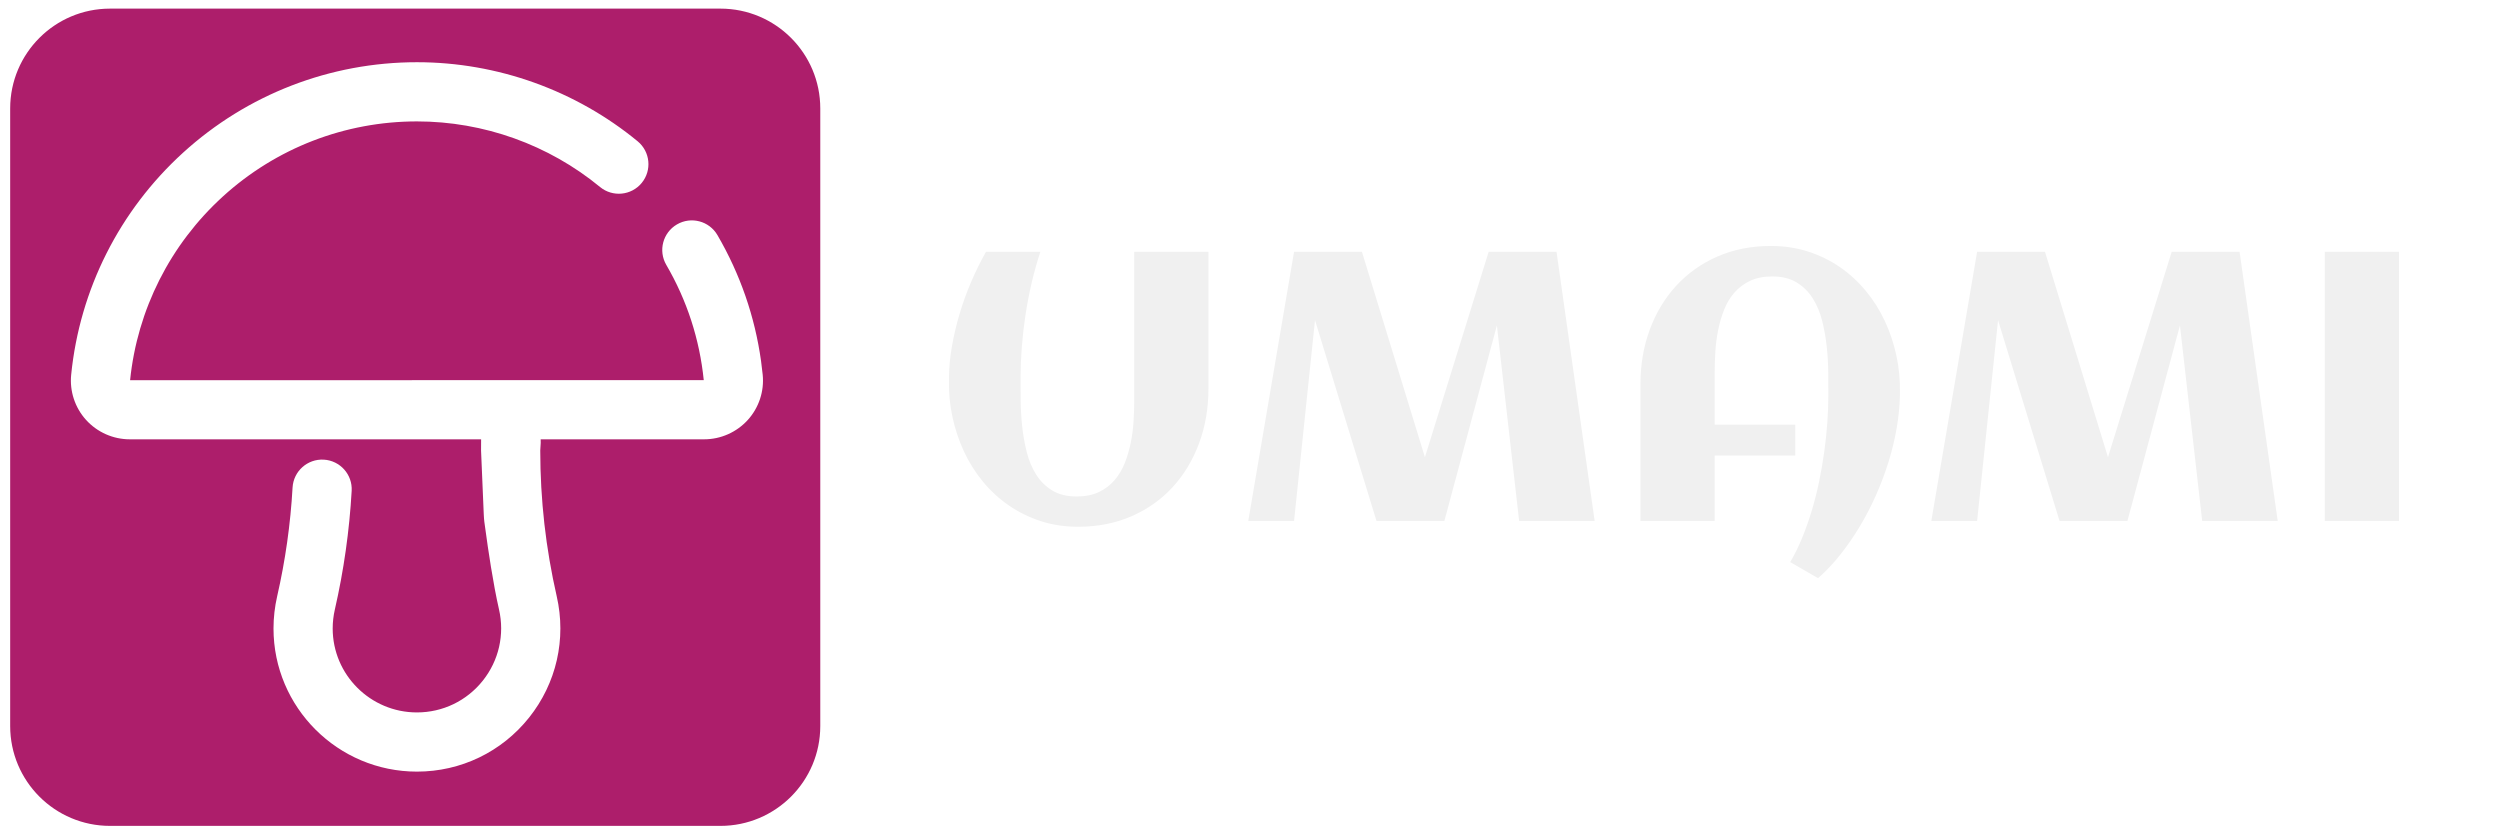
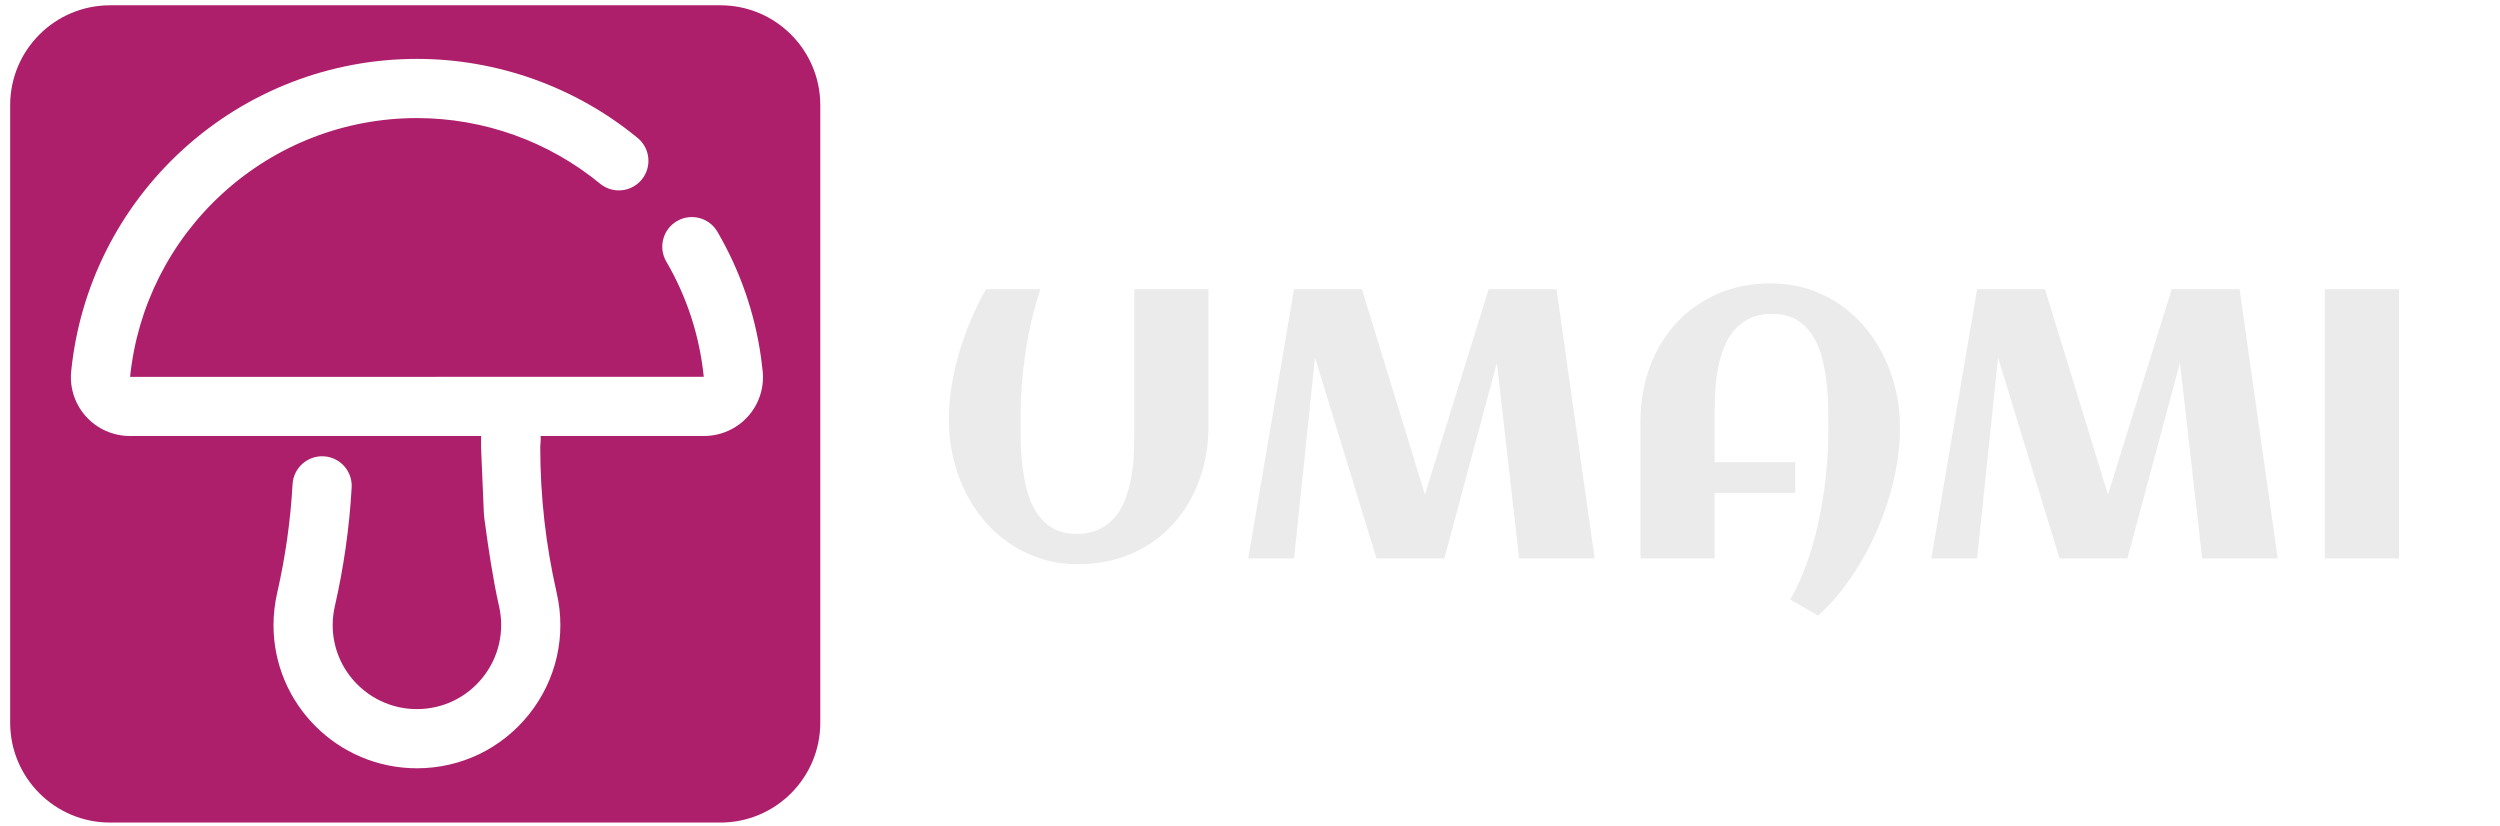
<svg xmlns="http://www.w3.org/2000/svg" fill="#000000" version="1.1" id="Layer_1" viewBox="0 0 750.953 248.037">
-   <g transform="matrix(1, 0, 0, 1, -195.1177, -18.4955)">
+   <g transform="matrix(1, 0, 0, 1, -195.1177, -19.4955)">
    <g>
      <g>
        <rect x="198.174" y="21.085" width="243.34" height="245.491" rx="30" ry="30" style="fill: rgb(173, 30, 107);" />
        <g transform="matrix(1, 0, 0, 1, 0.51384, 1.398508)">
          <path d="M 423.705 129.676 C 423.567 128.29 423.401 126.911 423.21 125.538 C 421.34 112.154 416.94 99.448 410.107 87.714 C 407.636 83.472 402.194 82.034 397.951 84.506 C 393.709 86.976 392.273 92.419 394.743 96.661 C 400.96 107.336 404.745 118.983 405.998 131.28 L 233.684 131.303 C 235.84 110.114 245.737 90.516 261.566 76.107 C 277.535 61.571 298.233 53.565 319.846 53.565 C 339.877 53.565 359.409 60.562 374.844 73.267 C 378.632 76.385 384.236 75.845 387.358 72.053 C 390.478 68.263 389.935 62.66 386.144 59.54 C 367.535 44.222 343.991 35.785 319.846 35.785 C 293.796 35.785 268.849 45.435 249.598 62.958 C 230.481 80.361 218.543 104.055 215.983 129.677 C 215.49 134.608 217.12 139.549 220.453 143.231 C 223.804 146.935 228.591 149.059 233.586 149.059 L 328.522 149.059 L 365.671 149.059 L 406.105 149.059 C 411.1 149.059 415.887 146.935 419.237 143.231 C 422.57 139.548 424.199 134.607 423.705 129.676 Z" style="stroke-width: 3px; stroke-opacity: 0.75; fill: rgb(255, 255, 255);" />
          <path d="M 356.987 147.391 L 357.024 150.135 L 356.887 152.44 C 356.887 159.768 357.304 167.177 358.123 174.456 C 358.948 181.737 360.196 189.052 361.829 196.198 C 364.772 209.051 361.747 222.336 353.529 232.648 C 345.309 242.962 333.031 248.877 319.844 248.877 C 296.087 248.877 276.759 229.59 276.759 205.881 C 276.759 202.642 277.13 199.382 277.86 196.196 C 280.309 185.499 281.867 174.512 282.487 163.538 C 282.764 158.636 286.964 154.889 291.865 155.165 C 296.767 155.442 300.515 159.641 300.238 164.543 C 299.56 176.512 297.862 188.497 295.189 200.167 C 294.756 202.054 294.537 203.976 294.537 205.881 C 294.537 219.785 305.889 231.098 319.843 231.098 C 327.586 231.098 334.796 227.624 339.624 221.566 C 344.449 215.511 346.226 207.71 344.496 200.162 C 342.715 192.371 341.181 181.875 340.454 176.452 C 339.727 171.029 340.186 176.645 339.105 152.439 L 339.129 147.448" style="stroke-width: 3px; stroke-opacity: 0.75; fill: rgb(255, 255, 255);" />
        </g>
      </g>
    </g>
    <g transform="matrix(1, 0, 0, 1, 2.030984, -26)">
      <g />
    </g>
  </g>
-   <path d="M 312.513 75.628 Q 310.997 80.176 309.874 85.033 Q 308.751 89.89 308.021 94.747 Q 307.291 99.605 306.926 104.321 Q 306.561 109.038 306.561 113.25 Q 306.561 116.338 306.589 120.185 Q 306.617 124.031 307.038 128.018 Q 307.459 132.005 308.414 135.795 Q 309.369 139.585 311.25 142.561 Q 313.131 145.537 316.079 147.334 Q 319.027 149.131 323.407 149.131 Q 327.281 149.131 330.061 147.811 Q 332.84 146.492 334.778 144.246 Q 336.715 142 337.866 139.08 Q 339.017 136.16 339.663 132.959 Q 340.309 129.758 340.505 126.474 Q 340.702 123.189 340.702 120.213 L 340.702 75.628 L 362.994 75.628 L 362.994 116.731 Q 362.994 125.547 360.186 133.128 Q 357.379 140.708 352.269 146.295 Q 347.159 151.883 339.915 155.055 Q 332.672 158.228 323.856 158.228 Q 317.791 158.228 312.569 156.515 Q 307.347 154.802 302.995 151.798 Q 298.643 148.794 295.246 144.667 Q 291.849 140.54 289.575 135.654 Q 287.301 130.769 286.122 125.351 Q 284.942 119.932 285.055 114.373 L 285.055 113.25 Q 285.111 108.758 285.953 103.956 Q 286.795 99.155 288.227 94.326 Q 289.659 89.497 291.681 84.752 Q 293.702 80.008 296.173 75.628 Z M 395.001 96.179 L 388.712 156.487 L 374.955 156.487 L 388.712 75.628 L 409.095 75.628 L 428.019 137.339 L 447.167 75.628 L 467.55 75.628 L 479.005 156.487 L 456.32 156.487 L 449.637 97.752 L 433.859 156.487 L 413.475 156.487 Z M 570.703 117.798 L 570.703 118.865 Q 570.591 123.582 569.721 128.635 Q 568.85 133.689 567.278 138.743 Q 565.706 143.797 563.516 148.738 Q 561.326 153.679 558.603 158.2 Q 555.879 162.72 552.735 166.679 Q 549.59 170.637 546.109 173.67 L 537.742 168.841 Q 539.707 165.528 541.308 161.625 Q 542.908 157.722 544.199 153.455 Q 545.491 149.187 546.418 144.695 Q 547.344 140.203 547.962 135.767 Q 548.579 131.331 548.888 127.035 Q 549.197 122.739 549.197 118.865 Q 549.197 115.833 549.169 111.986 Q 549.141 108.14 548.72 104.153 Q 548.299 100.166 547.344 96.376 Q 546.389 92.586 544.508 89.61 Q 542.627 86.633 539.679 84.837 Q 536.731 83.04 532.351 83.04 Q 528.477 83.04 525.697 84.359 Q 522.918 85.679 520.98 87.897 Q 519.043 90.115 517.892 93.035 Q 516.741 95.955 516.095 99.184 Q 515.449 102.412 515.253 105.697 Q 515.056 108.982 515.056 111.902 L 515.056 127.569 L 539.258 127.569 L 539.258 136.834 L 515.056 136.834 L 515.056 156.487 L 492.764 156.487 L 492.764 115.383 Q 492.764 106.568 495.572 98.987 Q 498.379 91.406 503.517 85.819 Q 508.655 80.232 515.871 77.06 Q 523.086 73.887 531.958 73.887 Q 537.967 73.887 543.217 75.6 Q 548.467 77.312 552.791 80.316 Q 557.115 83.32 560.512 87.448 Q 563.909 91.575 566.183 96.46 Q 568.457 101.345 569.637 106.792 Q 570.816 112.239 570.703 117.798 Z M 600.178 96.179 L 593.889 156.487 L 580.132 156.487 L 593.889 75.628 L 614.272 75.628 L 633.196 137.339 L 652.344 75.628 L 672.727 75.628 L 684.182 156.487 L 661.496 156.487 L 654.814 97.752 L 639.036 156.487 L 618.652 156.487 Z M 720.619 156.487 L 698.327 156.487 L 698.327 75.628 L 720.619 75.628 Z" style="fill: rgb(240, 240, 240); text-wrap-mode: nowrap;" />
+   <path d="M 312.513 86.868 C 311.502 89.9 310.623 93.035 309.874 96.273 C 309.125 99.511 308.508 102.749 308.021 105.987 C 307.534 109.226 307.169 112.417 306.926 115.561 C 306.683 118.706 306.561 121.682 306.561 124.49 C 306.561 126.549 306.57 128.86 306.589 131.425 C 306.608 133.989 306.757 136.6 307.038 139.258 C 307.319 141.916 307.777 144.508 308.414 147.035 C 309.051 149.562 309.996 151.817 311.25 153.801 C 312.504 155.785 314.114 157.376 316.079 158.574 C 318.044 159.772 320.487 160.371 323.407 160.371 C 325.99 160.371 328.208 159.931 330.061 159.051 C 331.914 158.172 333.486 156.983 334.778 155.486 C 336.069 153.989 337.099 152.267 337.866 150.32 C 338.633 148.373 339.232 146.333 339.663 144.199 C 340.094 142.065 340.374 139.903 340.505 137.714 C 340.636 135.524 340.702 133.437 340.702 131.453 L 340.702 86.868 L 362.994 86.868 L 362.994 127.971 C 362.994 133.848 362.058 139.314 360.186 144.368 C 358.315 149.421 355.676 153.81 352.269 157.535 C 348.862 161.26 344.744 164.18 339.915 166.295 C 335.086 168.41 329.733 169.468 323.856 169.468 C 319.813 169.468 316.05 168.897 312.569 167.755 C 309.088 166.613 305.896 165.041 302.995 163.038 C 300.094 161.035 297.511 158.658 295.246 155.907 C 292.981 153.156 291.091 150.151 289.575 146.894 C 288.059 143.637 286.908 140.203 286.122 136.591 C 285.335 132.978 284.98 129.319 285.055 125.613 L 285.055 124.49 C 285.092 121.495 285.392 118.397 285.953 115.196 C 286.514 111.995 287.272 108.785 288.227 105.566 C 289.182 102.347 290.333 99.155 291.681 95.992 C 293.028 92.829 294.526 89.788 296.173 86.868 L 312.513 86.868 Z M 395.001 107.419 L 388.712 167.727 L 374.955 167.727 L 388.712 86.868 L 409.095 86.868 L 428.019 148.579 L 447.167 86.868 L 467.55 86.868 L 479.005 167.727 L 456.32 167.727 L 449.637 108.992 L 433.859 167.727 L 413.475 167.727 L 395.001 107.419 Z M 570.703 129.038 L 570.703 130.105 C 570.628 133.25 570.301 136.506 569.721 139.875 C 569.14 143.244 568.326 146.614 567.278 149.983 C 566.23 153.352 564.976 156.684 563.516 159.978 C 562.056 163.272 560.418 166.426 558.603 169.44 C 556.787 172.453 554.831 175.28 552.735 177.919 C 550.638 180.558 548.43 182.888 546.109 184.91 L 537.742 180.081 C 539.052 177.872 540.241 175.467 541.308 172.865 C 542.375 170.263 543.338 167.54 544.199 164.695 C 545.06 161.85 545.8 158.93 546.418 155.935 C 547.035 152.94 547.55 149.964 547.962 147.007 C 548.373 144.05 548.682 141.139 548.888 138.275 C 549.094 135.411 549.197 132.688 549.197 130.105 C 549.197 128.084 549.188 125.791 549.169 123.226 C 549.15 120.662 549.001 118.051 548.72 115.393 C 548.439 112.735 547.981 110.143 547.344 107.616 C 546.707 105.089 545.762 102.834 544.508 100.85 C 543.254 98.865 541.644 97.274 539.679 96.077 C 537.714 94.879 535.271 94.28 532.351 94.28 C 529.768 94.28 527.55 94.72 525.697 95.599 C 523.844 96.479 522.272 97.658 520.98 99.137 C 519.689 100.616 518.659 102.328 517.892 104.275 C 517.125 106.222 516.526 108.271 516.095 110.424 C 515.664 112.576 515.384 114.747 515.253 116.937 C 515.122 119.127 515.056 121.195 515.056 123.142 L 515.056 138.809 L 539.258 138.809 L 539.258 148.074 L 515.056 148.074 L 515.056 167.727 L 492.764 167.727 L 492.764 126.623 C 492.764 120.746 493.7 115.281 495.572 110.227 C 497.443 105.173 500.092 100.784 503.517 97.059 C 506.942 93.334 511.06 90.415 515.871 88.3 C 520.681 86.185 526.043 85.127 531.958 85.127 C 535.964 85.127 539.717 85.698 543.217 86.84 C 546.717 87.981 549.908 89.553 552.791 91.556 C 555.674 93.559 558.247 95.936 560.512 98.688 C 562.777 101.439 564.667 104.443 566.183 107.7 C 567.699 110.957 568.85 114.401 569.637 118.032 C 570.423 121.663 570.778 125.332 570.703 129.038 Z M 600.178 107.419 L 593.889 167.727 L 580.132 167.727 L 593.889 86.868 L 614.272 86.868 L 633.196 148.579 L 652.344 86.868 L 672.727 86.868 L 684.182 167.727 L 661.496 167.727 L 654.814 108.992 L 639.036 167.727 L 618.652 167.727 L 600.178 107.419 Z M 720.619 167.727 L 698.327 167.727 L 698.327 86.868 L 720.619 86.868 L 720.619 167.727 Z" style="text-wrap-mode: nowrap; fill: rgb(235, 235, 235);" />
</svg>
